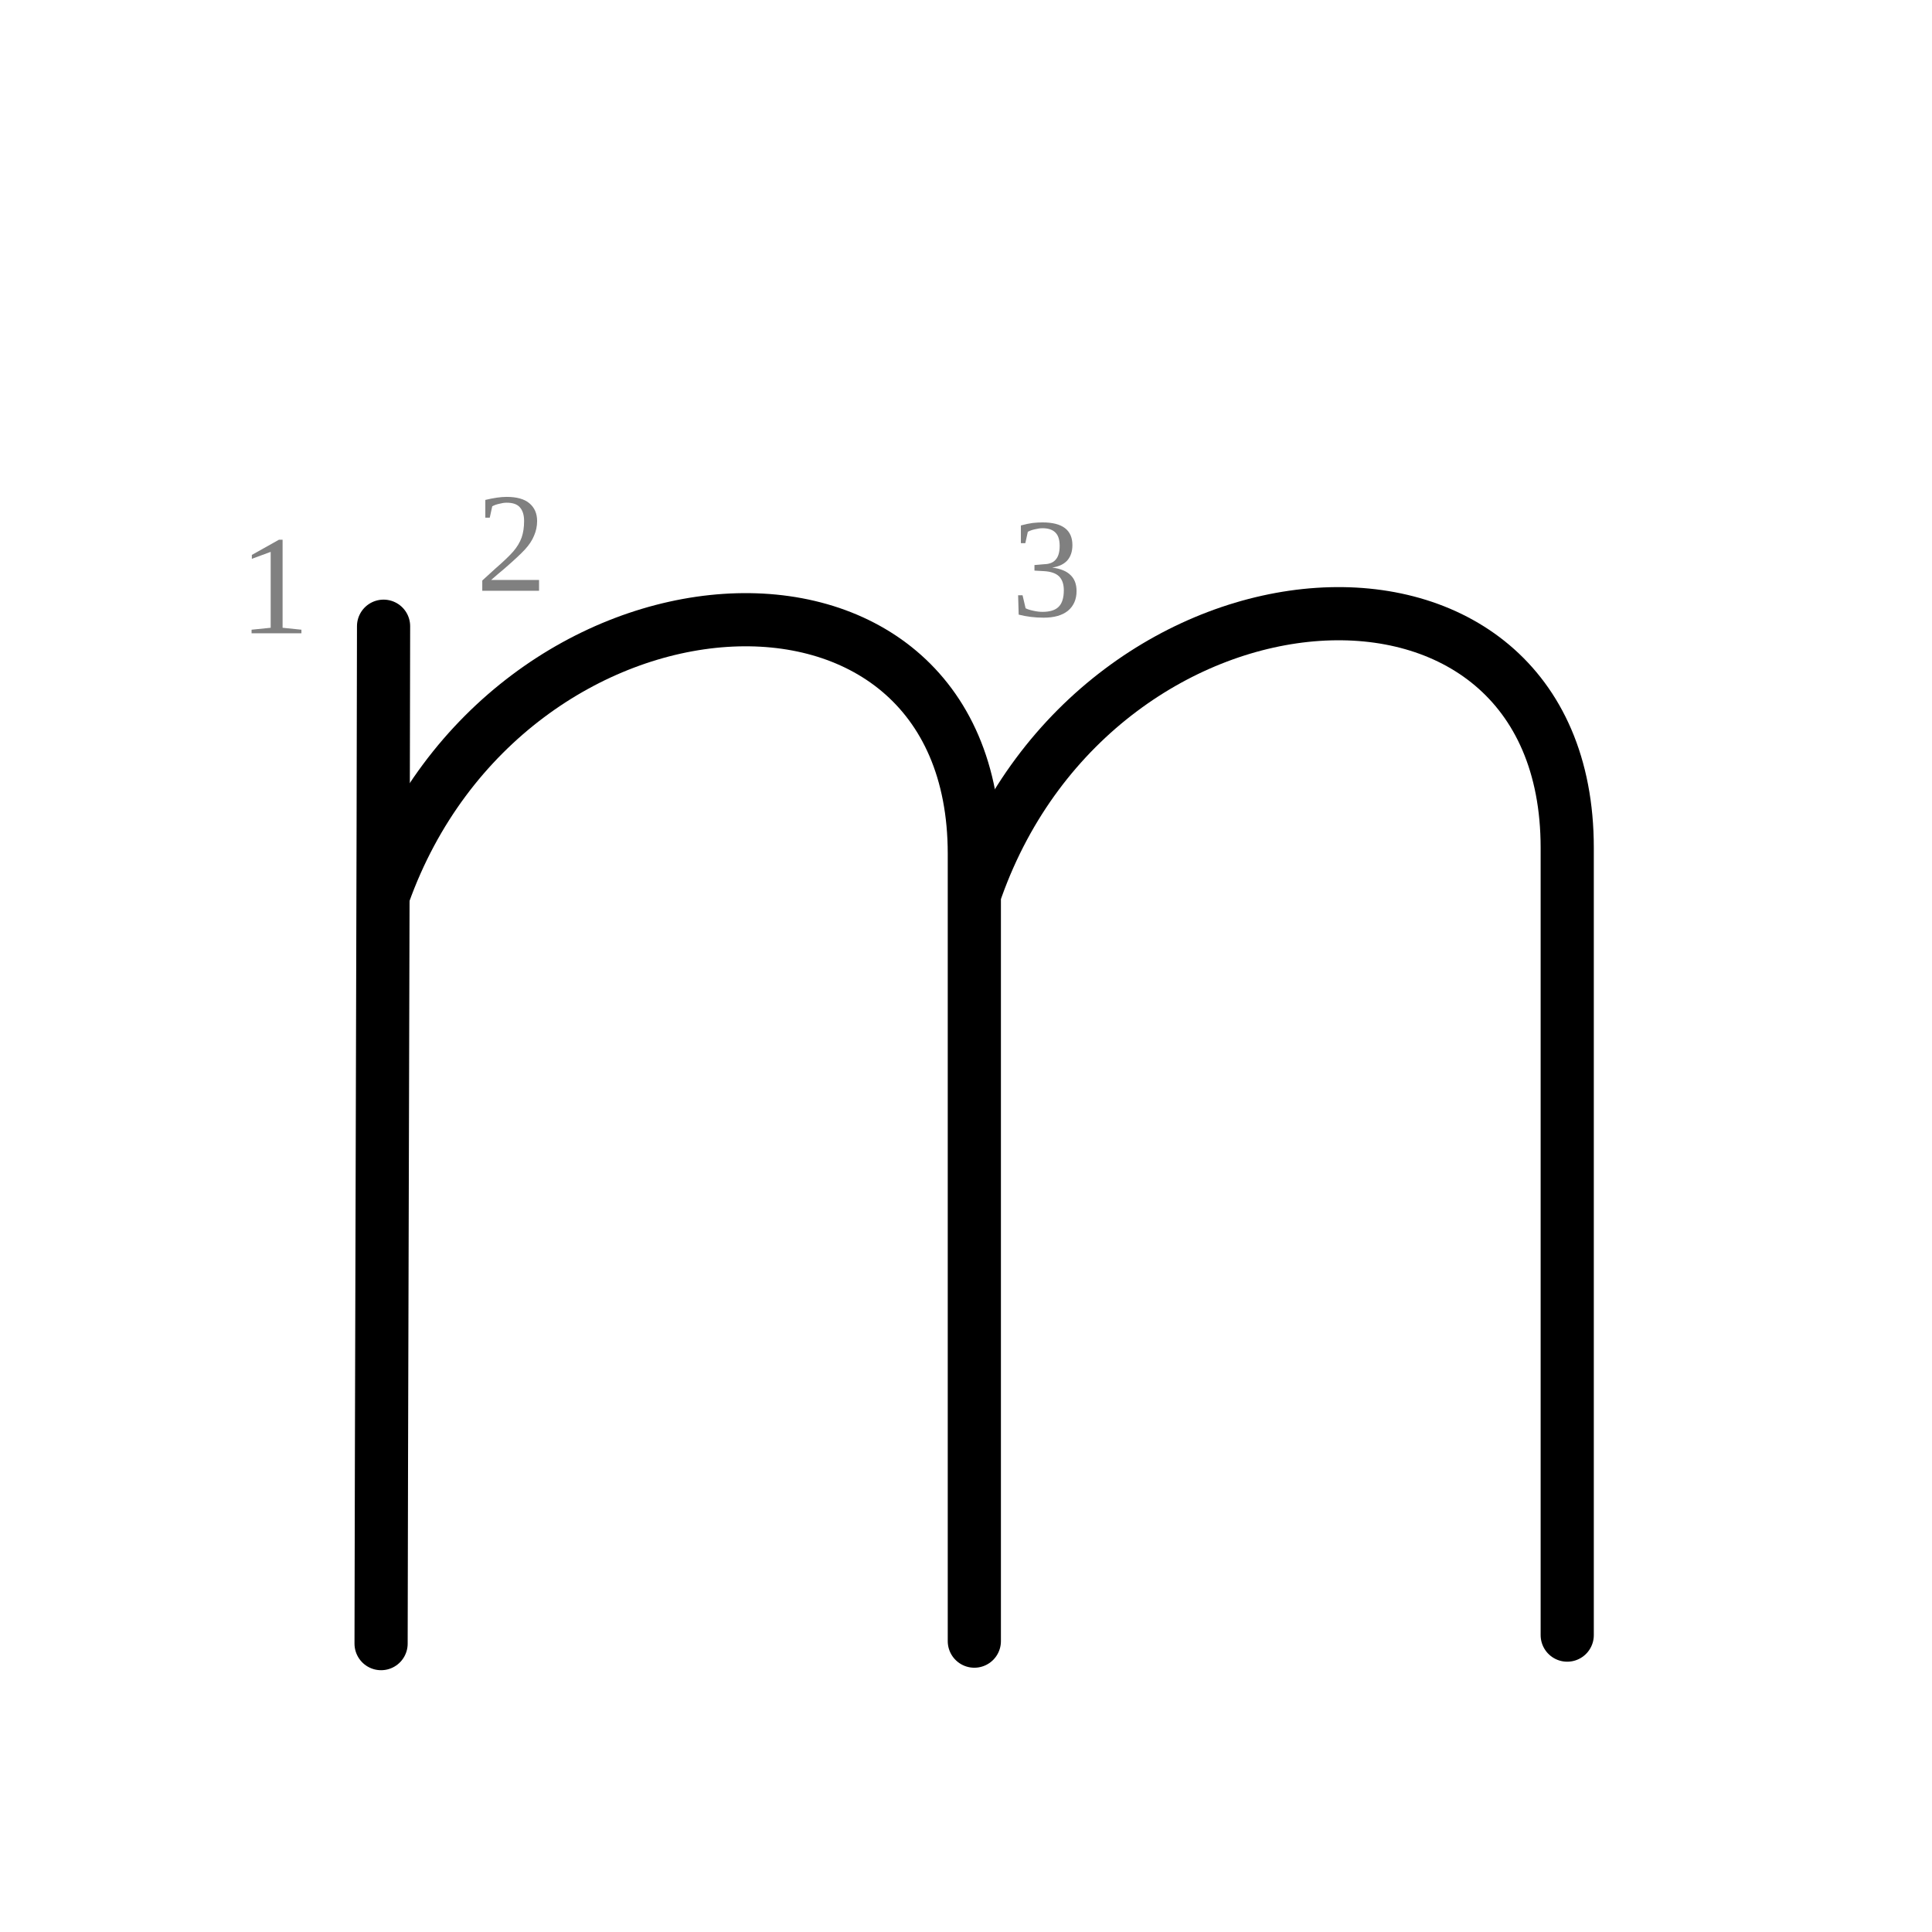
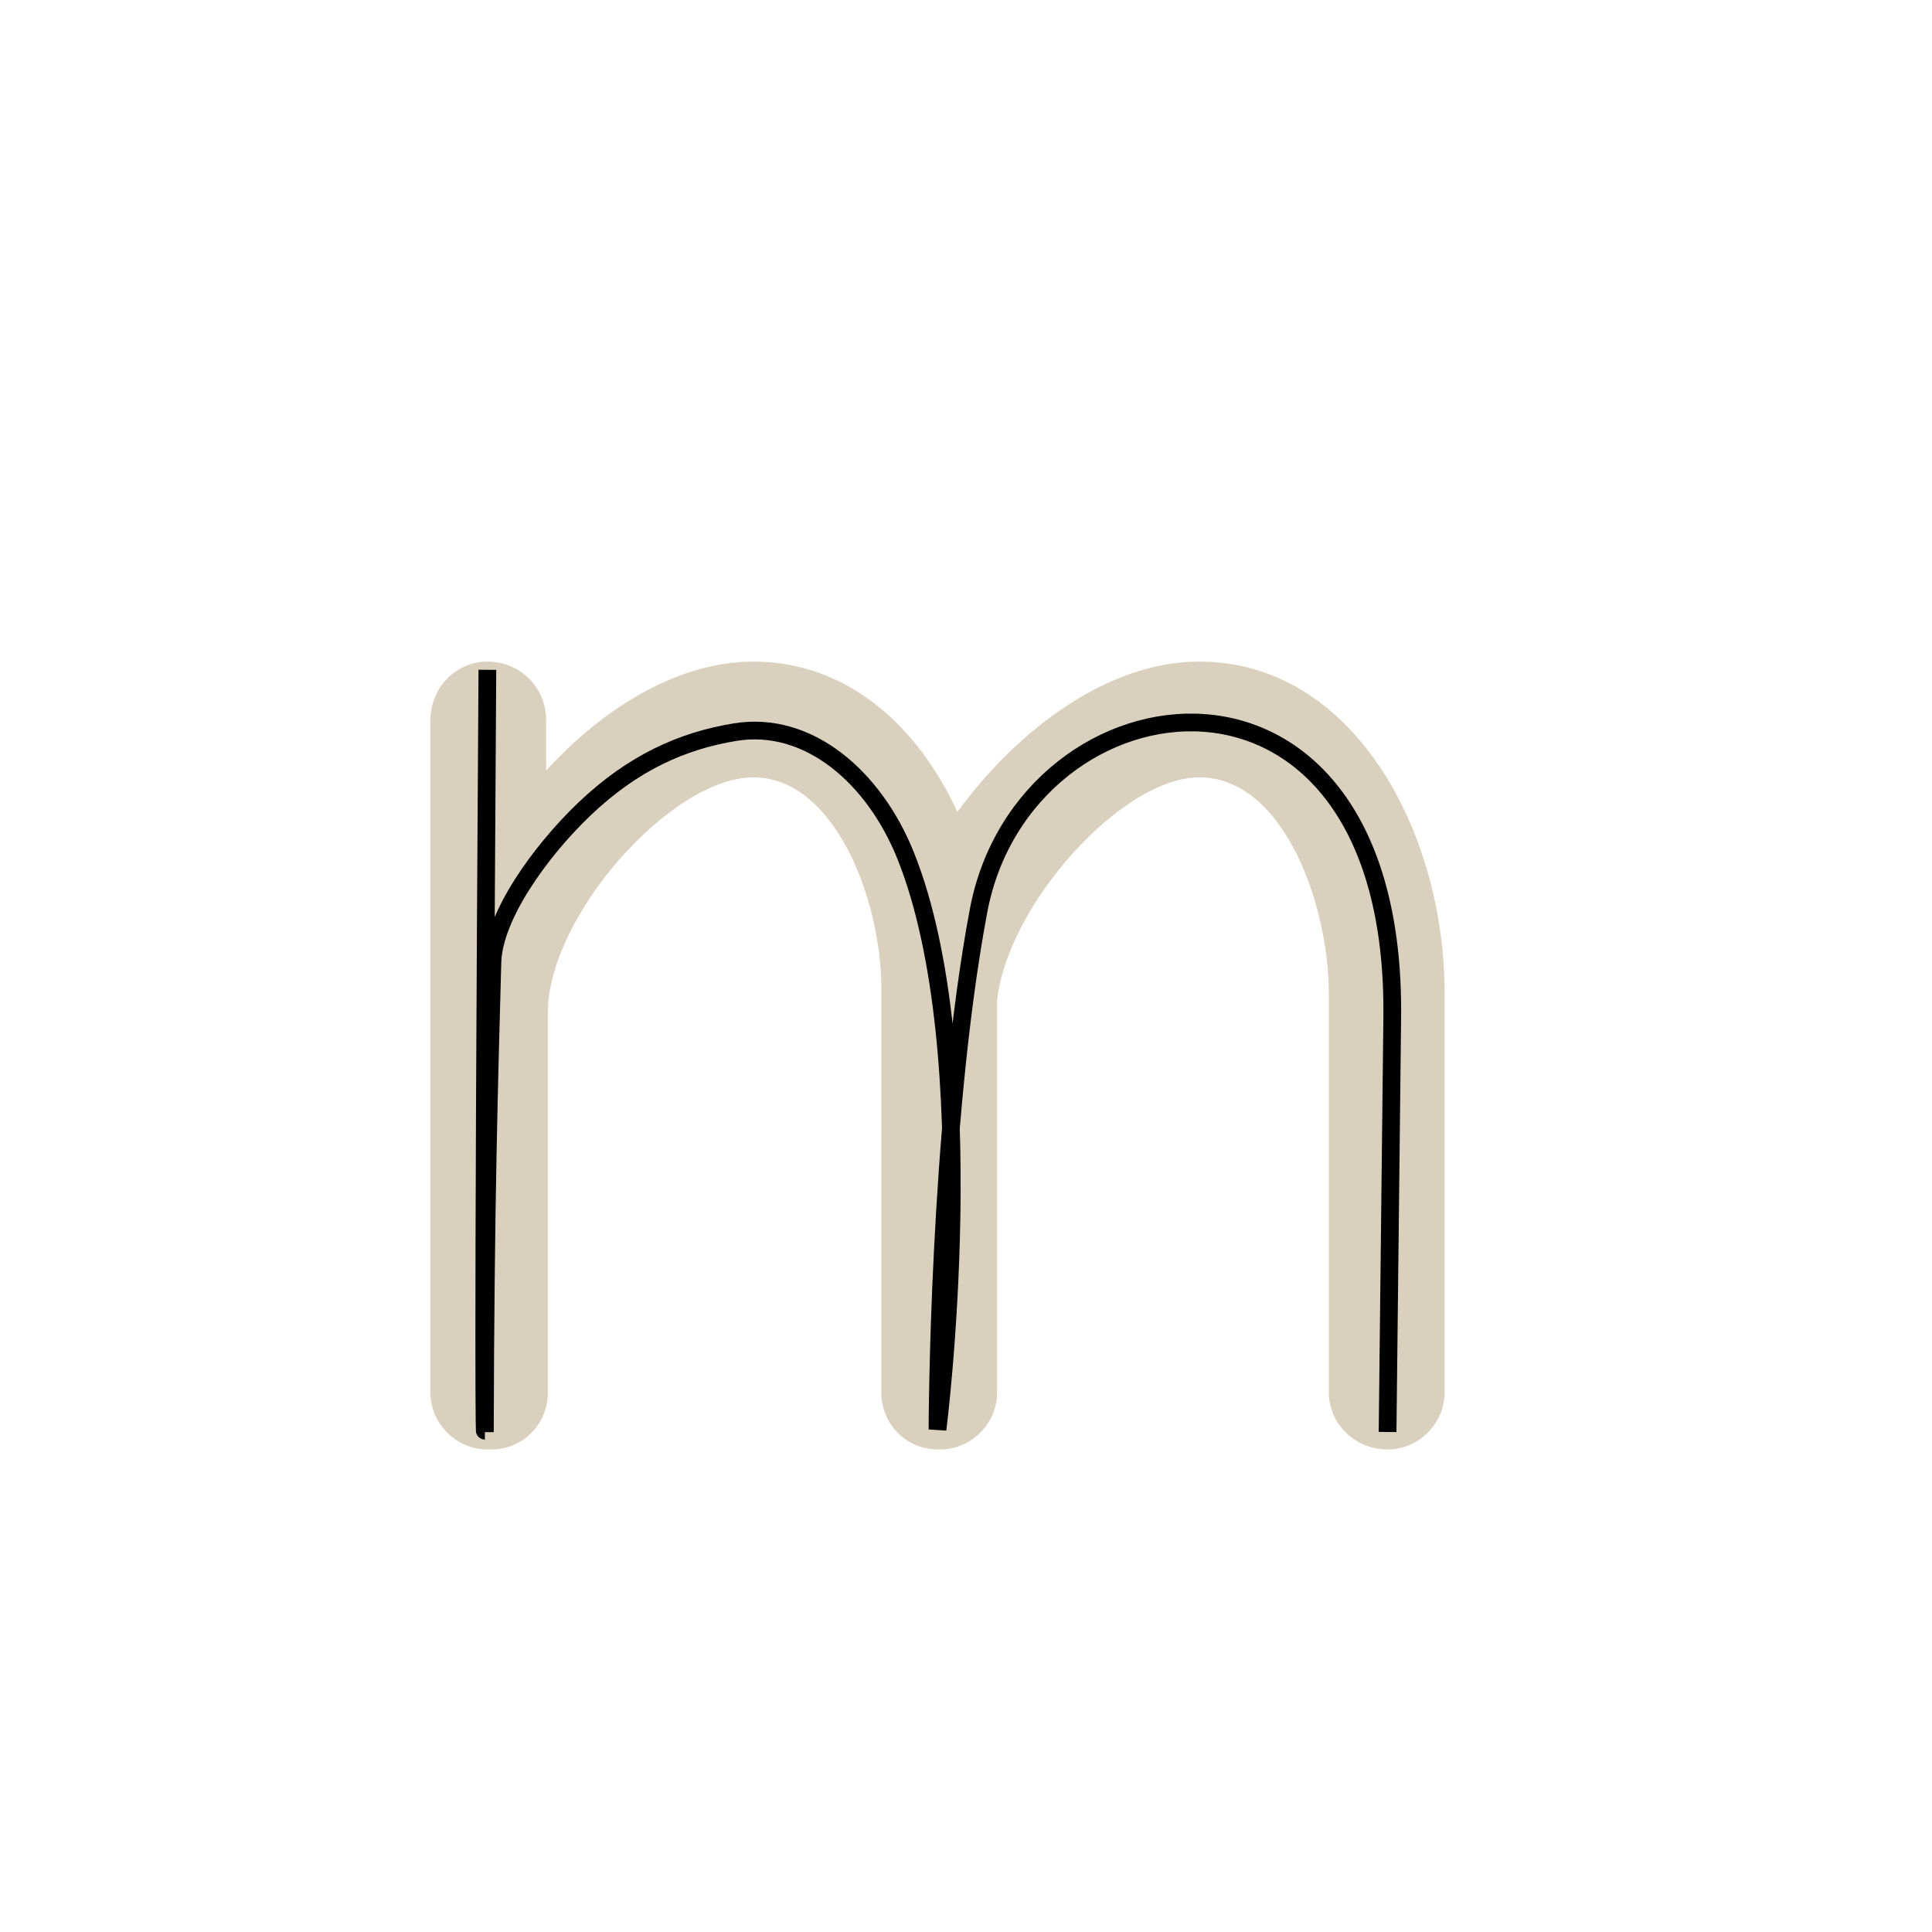
- <svg xmlns="http://www.w3.org/2000/svg" xmlns:ns1="http://kanjivg.tagaini.net" width="109" height="109" viewBox="0 0 109 109">
-   <g id="kvg:StrokePaths_0006d" style="fill:none;stroke:#000000;stroke-width:3;stroke-linecap:round;stroke-linejoin:round;">
-     <g id="kvg:0006d" ns1:element="m">
-       <path id="kvg:0006d-s1" d="M21.64,35.33c0,7.23-0.14,51.62-0.14,57.4" />
-       <path id="kvg:0006d-s2" d="M21.65,50.44c6.92-19.34,33.32-21.07,33.32-2.27c0,19.22,0,37.48,0,44.42" />
-       <path id="kvg:0006d-s3" d="M55.1,50.1c6.92-19.34,33.32-21.07,33.32-2.27c0,19.22,0,37.48,0,44.42" />
-     </g>
-   </g>
-   <g id="kvg:StrokeNumbers_0006d" style="font-size:8;fill:#808080">
-     <text transform="matrix(1 0 0 1 13.49 35.73)">1</text>
-     <text transform="matrix(1 0 0 1 26.85 33.33)">2</text>
-     <text transform="matrix(1 0 0 1 57.05 34.77)">3</text>
-   </g>
+ <svg xmlns="http://www.w3.org/2000/svg" viewBox="0 0 109 109" version="1.1" id="svg1">
+   <defs id="defs1" />
+   <path d="M67.66 37.326C62.591 37.326 57.522 41.03 54.013 45.807C51.771 40.933 47.774 37.326 42.51 37.326C38.318 37.326 34.127 39.86 30.812 43.467V40.64C30.812 38.788 29.35 37.326 27.498 37.326C25.743 37.326 24.281 38.788 24.281 40.64V78.56C24.281 80.314 25.743 81.777 27.498 81.777C27.596 81.777 27.596 81.777 27.596 81.777C27.693 81.777 27.693 81.777 27.693 81.777C29.545 81.777 30.91 80.314 30.91 78.56V57.114C30.91 51.753 37.831 43.857 42.51 43.857C47.092 43.857 49.723 50.778 49.723 55.75C49.723 56.237 49.723 56.627 49.723 57.114V78.56C49.723 80.314 51.088 81.777 52.94 81.777C52.94 81.777 52.94 81.777 52.94 81.777C53.038 81.777 53.038 81.777 53.038 81.777C54.792 81.777 56.255 80.314 56.255 78.56V56.432C56.84 51.07 63.273 43.857 67.66 43.857C72.436 43.857 74.971 51.07 74.971 56.042V78.56C74.971 80.314 76.433 81.777 78.285 81.777C80.04 81.777 81.502 80.314 81.502 78.56V56.042C81.502 46.879 76.335 37.326 67.66 37.326Z" fill="#d9d0bd" fill-rule="nonzero" id="path1" />
+   <path style="fill:#000000;stroke:#000000" d="M 40.611,72.761 Z" id="path3" />
+   <path id="m-s2" style="fill:none;stroke:#000000" d="m 27.356,80.798 c 0.028,-12.55 0.248,-20.049 0.425,-26.509 0.072,-2.613 2.713,-6.277 5.173,-8.627 2.781,-2.657 5.564,-3.869 8.508,-4.355 4.155,-0.686 7.863,2.554 9.629,6.956 4.508,11.238 1.801,32.385 1.801,32.385 0,0 0.026,-17.058 2.313,-29.252 2.581,-13.76 23.598,-16.536 23.343,6.019 l -0.263,23.375 v 0 M 27.497,37.79 c -0.282,43.008 -0.141,43.008 -0.141,43.008" />
+   <path style="fill:none;stroke:#000000" d="M 97.296,70.787 Z" id="path5" />
</svg>
